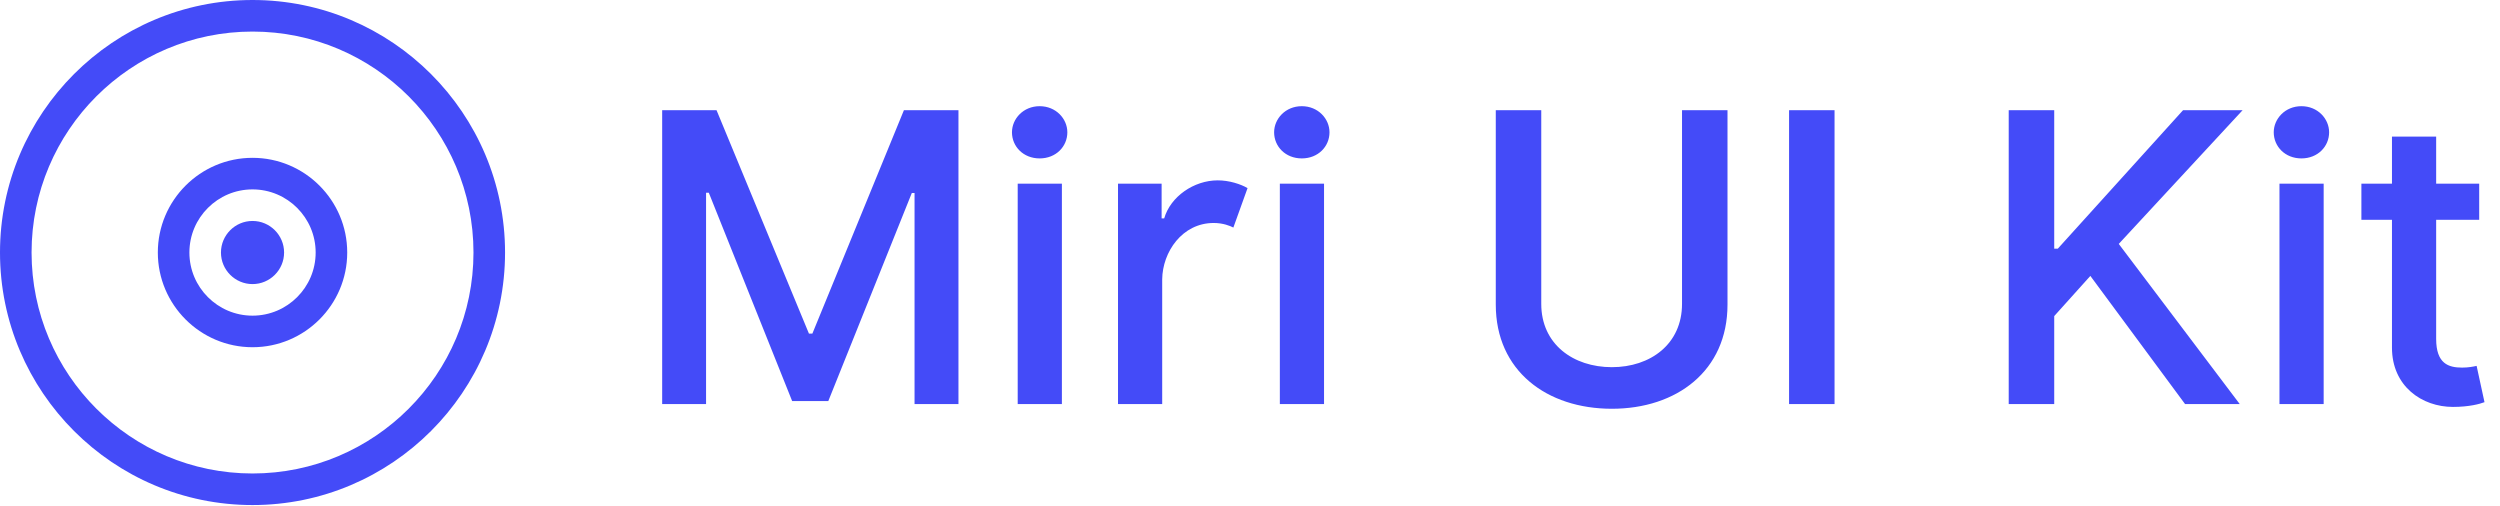
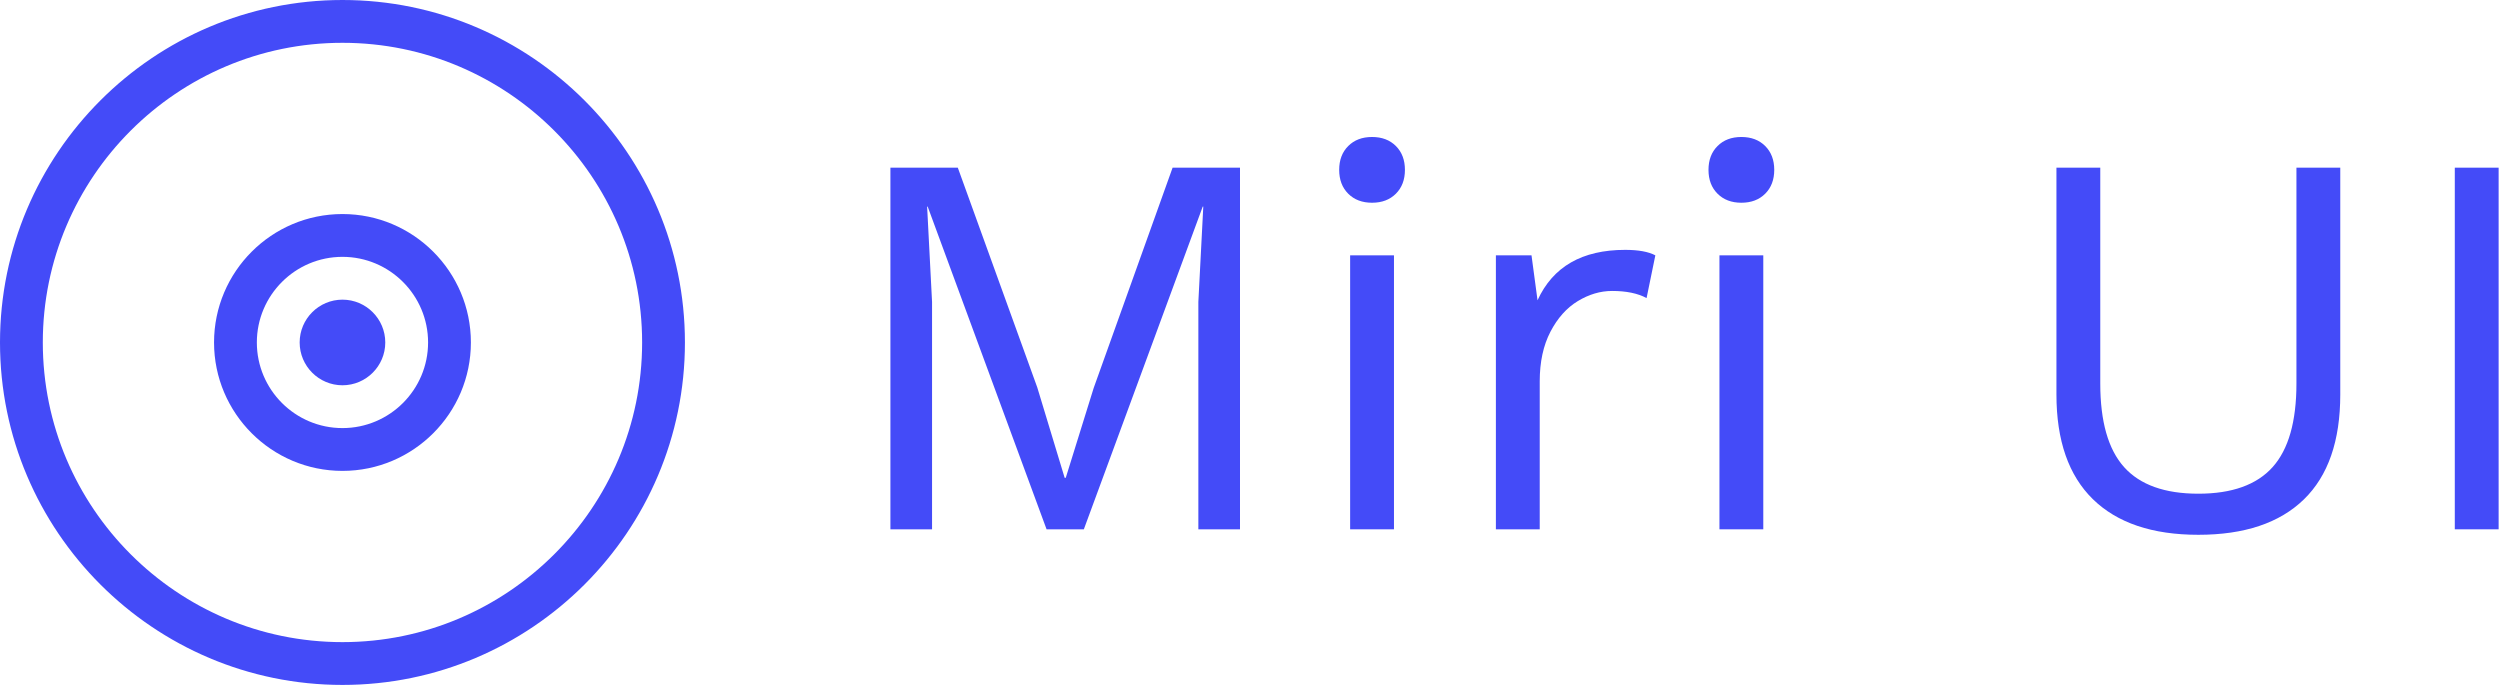
- <svg xmlns="http://www.w3.org/2000/svg" width="99" height="20" viewBox="0 0 99 20">
+ <svg xmlns="http://www.w3.org/2000/svg" width="73" height="20" viewBox="0 0 73 20">
  <g fill="#444bf8">
-     <path d="M27.96 16L27.96 7.631 28.068 7.631 31.369 15.881 32.801 15.881 36.108 7.642 36.216 7.642 36.216 16 37.955 16 37.955 4.364 35.795 4.364 32.17 13.21 32.034 13.21 28.375 4.364 26.222 4.364 26.222 16 27.96 16zM41.17 6.273C41.818 6.273 42.267 5.801 42.267 5.239 42.267 4.705 41.818 4.205 41.17 4.205 40.523 4.205 40.074 4.705 40.074 5.239 40.074 5.801 40.523 6.273 41.17 6.273zM42.051 16L42.051 7.273 40.301 7.273 40.301 16 42.051 16zM46.023 16L46.023 11.063C46.034 9.983 46.812 8.83 48.062 8.83 48.432 8.83 48.71 8.943 48.841 9.011L49.403 7.449C49.131 7.29 48.676 7.142 48.222 7.142 47.278 7.142 46.352 7.784 46.102 8.648L46 8.648 46 7.273 44.273 7.273 44.273 16 46.023 16zM51.551 6.273C52.199 6.273 52.648 5.801 52.648 5.239 52.648 4.705 52.199 4.205 51.551 4.205 50.903 4.205 50.455 4.705 50.455 5.239 50.455 5.801 50.903 6.273 51.551 6.273zM52.432 16L52.432 7.273 50.682 7.273 50.682 16 52.432 16zM63.83 16.187C66.392 16.187 68.409 14.688 68.409 12.063L68.409 4.364 66.608 4.364 66.608 12.034C66.608 13.631 65.352 14.54 63.83 14.54 62.301 14.54 61.034 13.631 61.034 12.034L61.034 4.364 59.233 4.364 59.233 12.063C59.233 14.688 61.256 16.187 63.83 16.187zM72.648 16L72.648 4.364 70.847 4.364 70.847 16 72.648 16zM81.347 16L81.347 12.517 82.778 10.926 86.528 16 88.693 16 83.903 9.659 88.807 4.364 86.449 4.364 81.489 9.847 81.347 9.847 81.347 4.364 79.545 4.364 79.545 16 81.347 16zM91.136 6.273C91.784 6.273 92.233 5.801 92.233 5.239 92.233 4.705 91.784 4.205 91.136 4.205 90.489 4.205 90.04 4.705 90.04 5.239 90.04 5.801 90.489 6.273 91.136 6.273zM92.017 16L92.017 7.273 90.267 7.273 90.267 16 92.017 16zM97.136 16.114C97.784 16.114 98.21 15.994 98.386 15.926L98.074 14.489C97.949 14.517 97.75 14.557 97.5 14.557 96.96 14.557 96.472 14.403 96.472 13.42L96.472 8.705 98.176 8.705 98.176 7.273 96.472 7.273 96.472 5.409 94.722 5.409 94.722 7.273 93.511 7.273 93.511 8.705 94.722 8.705 94.722 13.767C94.722 15.301 95.915 16.114 97.136 16.114zM10 20C4.486 20 0 15.514 0 10 0 4.486 4.486 0 10 0 15.514 0 20 4.486 20 10 20 15.514 15.514 20 10 20zM10 1.25C5.175 1.25 1.25 5.175 1.25 10 1.25 14.825 5.175 18.75 10 18.75 14.825 18.75 18.75 14.825 18.75 10 18.75 5.175 14.825 1.25 10 1.25z" />
+     <g transform="translate(26 4)">
+       <polygon points="1.216 11.456 1.216 4.816 1.072 2.032 1.088 2.032 4.56 11.456 5.648 11.456 9.12 2.032 9.136 2.032 8.992 4.816 8.992 11.456 10.208 11.456 10.208 .896 8.24 .896 5.936 7.328 5.12 9.952 5.088 9.952 4.288 7.312 1.968 .896 0 .896 0 11.456" />
+       <path d="M14.064,1.92 C14.352,1.92 14.584,1.832 14.76,1.656 C14.936,1.48 15.024,1.248 15.024,0.96 C15.024,0.672 14.936,0.44 14.76,0.264 C14.584,0.088 14.352,0 14.064,0 C13.776,0 13.544,0.088 13.368,0.264 C13.192,0.44 13.104,0.672 13.104,0.96 C13.104,1.248 13.192,1.48 13.368,1.656 C13.544,1.832 13.776,1.92 14.064,1.92 Z" />
+       <polygon points="14.704 11.456 14.704 3.456 13.424 3.456 13.424 11.456" />
+       <path d="M18.96 11.456L18.96 7.136C18.96 6.571 19.064 6.088 19.272 5.688 19.48 5.288 19.747 4.989 20.072 4.792 20.397 4.595 20.731 4.496 21.072 4.496 21.488 4.496 21.824 4.565 22.08 4.704L22.08 4.704 22.336 3.456C22.133 3.349 21.84 3.296 21.456 3.296 20.197 3.296 19.344 3.787 18.896 4.768L18.896 4.768 18.72 3.456 17.68 3.456 17.68 11.456 18.96 11.456zM24.848 1.92C25.136 1.92 25.368 1.832 25.544 1.656 25.72 1.48 25.808 1.248 25.808.96 25.808.672 25.72.44 25.544.264 25.368.088 25.136 0 24.848 0 24.56 0 24.328.088 24.152.264 23.976.44 23.888.672 23.888.96 23.888 1.248 23.976 1.48 24.152 1.656 24.328 1.832 24.56 1.92 24.848 1.92z" />
+       <polygon points="25.488 11.456 25.488 3.456 24.208 3.456 24.208 11.456" />
+       <path d="M38.192,11.616 C39.536,11.616 40.563,11.272 41.272,10.584 C41.981,9.896 42.336,8.875 42.336,7.52 L42.336,7.52 L42.336,0.896 L41.056,0.896 L41.056,7.2 C41.056,8.309 40.824,9.123 40.36,9.64 C39.896,10.157 39.173,10.416 38.192,10.416 C37.211,10.416 36.488,10.157 36.024,9.64 C35.56,9.123 35.328,8.309 35.328,7.2 L35.328,7.2 L35.328,0.896 L34.048,0.896 L34.048,7.52 C34.048,8.864 34.403,9.883 35.112,10.576 C35.821,11.269 36.848,11.616 38.192,11.616 Z" />
+       <polygon points="46.96 11.456 46.96 .896 45.68 .896 45.68 11.456" />
+     </g>
+     <path d="M10,20 C4.486,20 0,15.514 0,10 C0,4.486 4.486,0 10,0 C15.514,0 20,4.486 20,10 C20,15.514 15.514,20 10,20 Z M10,1.25 C5.175,1.25 1.25,5.175 1.25,10 C1.25,14.825 5.175,18.75 10,18.75 C14.825,18.75 18.75,14.825 18.75,10 C18.75,5.175 14.825,1.25 10,1.25 Z" />
    <path d="M10,13.75 C7.932,13.75 6.25,12.068 6.25,10 C6.25,7.932 7.932,6.25 10,6.25 C12.068,6.25 13.75,7.932 13.75,10 C13.75,12.068 12.068,13.75 10,13.75 Z M10,7.5 C8.621,7.5 7.5,8.621 7.5,10 C7.5,11.379 8.621,12.5 10,12.5 C11.379,12.5 12.5,11.379 12.5,10 C12.5,8.621 11.379,7.5 10,7.5 Z" />
    <path d="M10,11.25 C9.311,11.25 8.75,10.689 8.75,10 C8.75,9.311 9.311,8.75 10,8.75 C10.689,8.75 11.25,9.311 11.25,10 C11.25,10.689 10.689,11.25 10,11.25 Z" />
  </g>
</svg>
